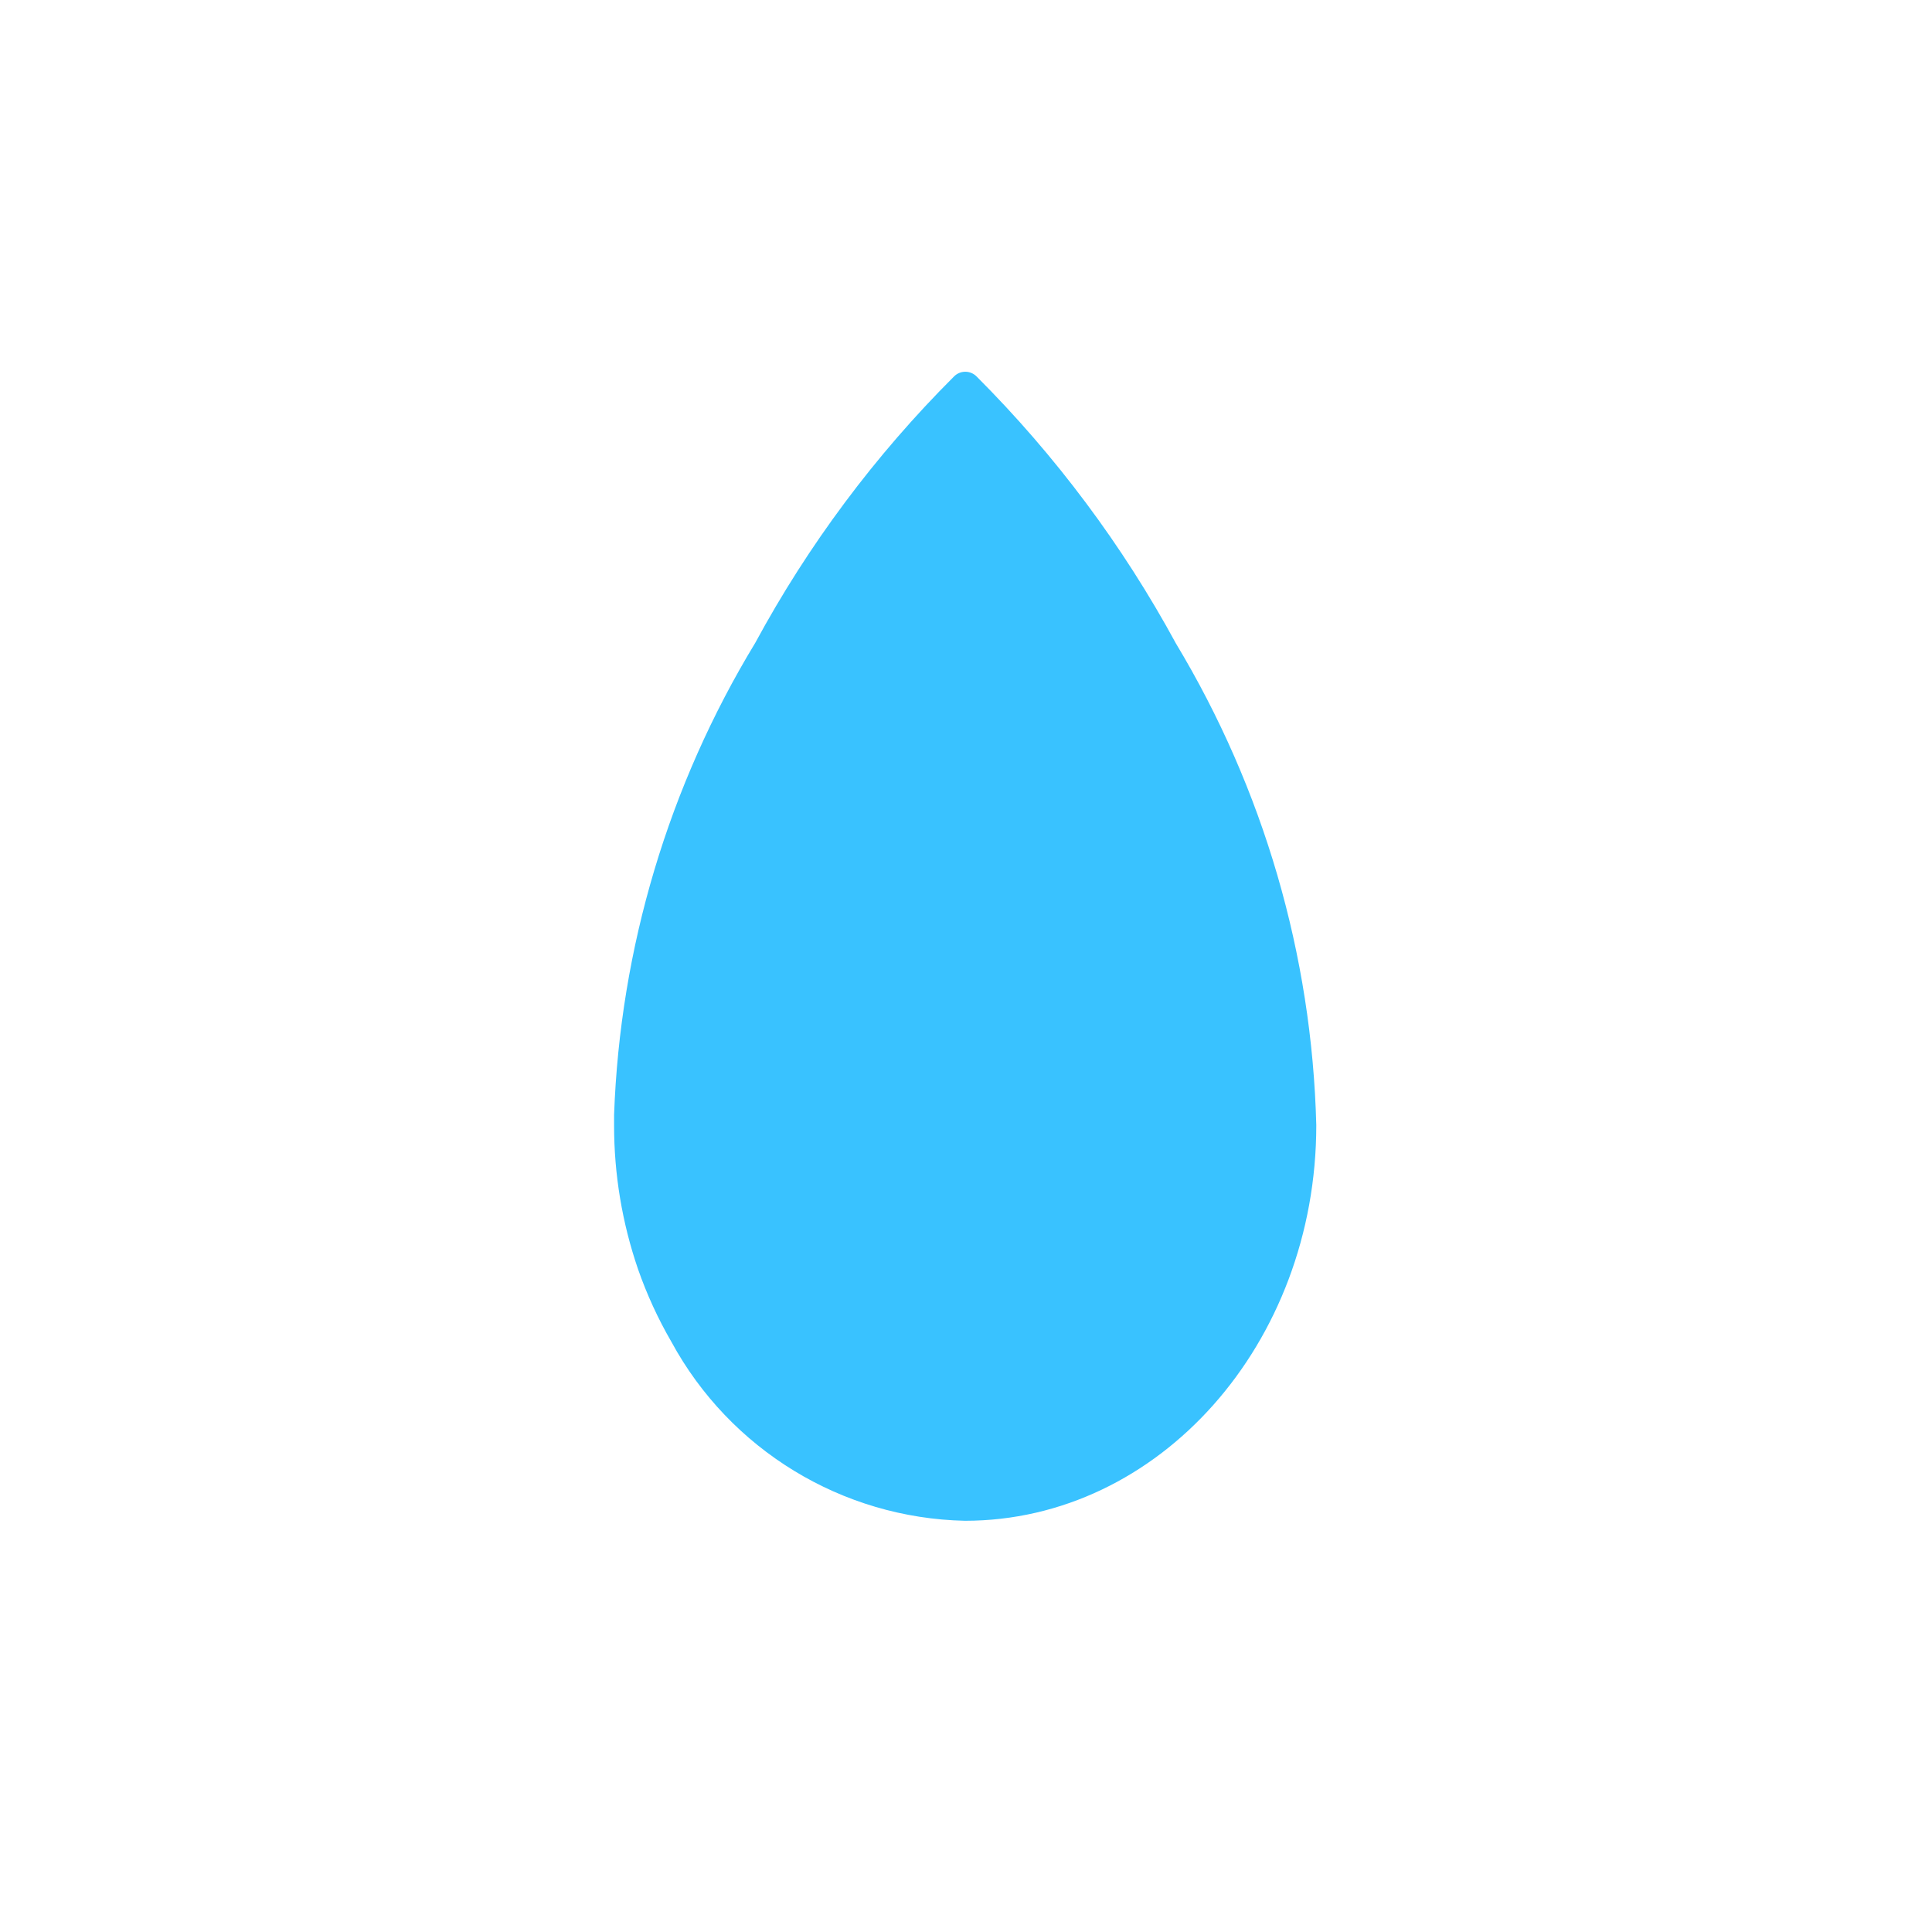
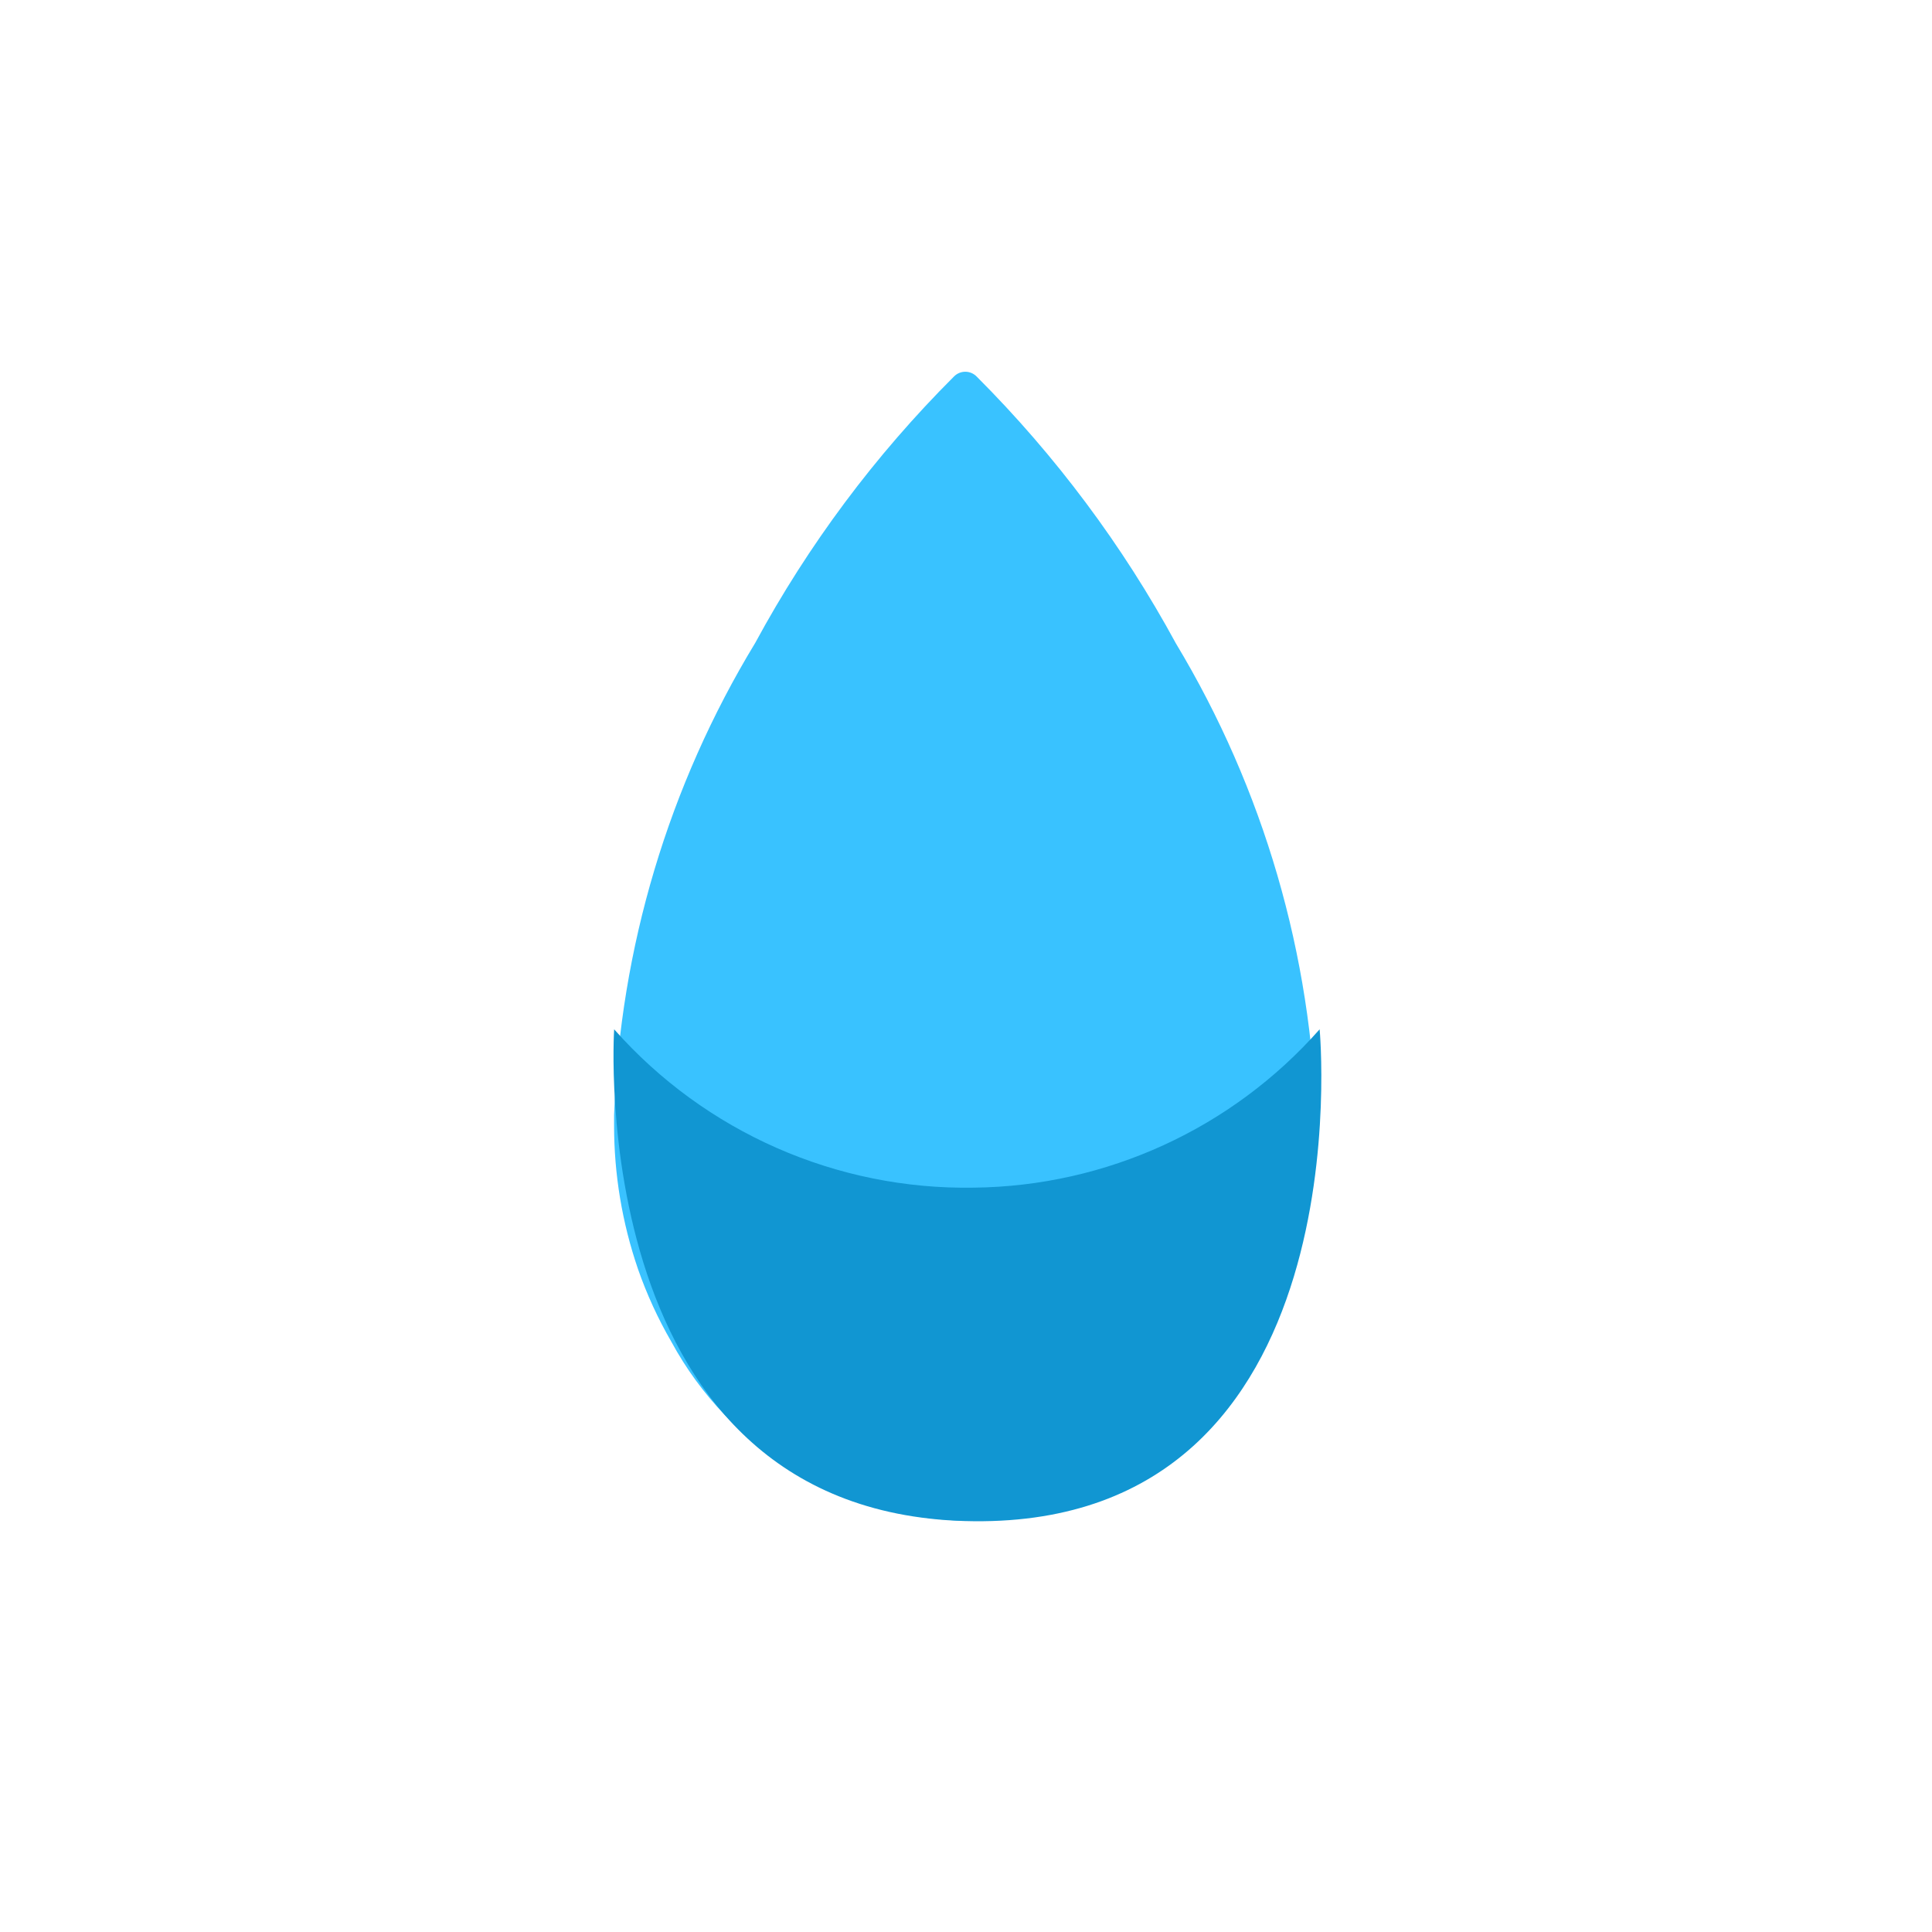
<svg xmlns="http://www.w3.org/2000/svg" width="26" height="26" viewBox="0 0 26 26">
  <defs>
-     <clipPath id="b">
+     <clipPath id="clip-Water">
      <rect width="26" height="26" />
    </clipPath>
  </defs>
-   <g id="a">
-     <g transform="translate(-0.341 0.792)">
-       <path d="M14.31,7.033a15.639,15.639,0,0,0-2.681-3.591.213.213,0,0,0-.307,0A15.456,15.456,0,0,0,8.649,7.025a13.144,13.144,0,0,0-1.9,6.353c0,.045,0,.093,0,.138a5.952,5.952,0,0,0,.322,1.937,5.682,5.682,0,0,0,.449.978,4.609,4.609,0,0,0,3.951,2.409c2.61,0,4.728-2.383,4.728-5.324A13.227,13.227,0,0,0,14.31,7.033Z" transform="translate(1.856 0.834)" fill="#39c2ff" />
+   <g id="Water" clip-path="url(#clip-Water)">
+     <g id="Water-2" data-name="Water" transform="translate(-0.341 0.792)">
+       <path id="Icon_ionic-ios-water" data-name="Icon ionic-ios-water" d="M14.31,7.033a15.639,15.639,0,0,0-2.681-3.591.213.213,0,0,0-.307,0A15.456,15.456,0,0,0,8.649,7.025a13.144,13.144,0,0,0-1.9,6.353c0,.045,0,.093,0,.138a5.952,5.952,0,0,0,.322,1.937,5.682,5.682,0,0,0,.449.978,4.609,4.609,0,0,0,3.951,2.409c2.61,0,4.728-2.383,4.728-5.324A13.227,13.227,0,0,0,14.31,7.033Z" transform="translate(1.856 0.834)" fill="#39c2ff" />
    </g>
+     <path id="Path_3604" data-name="Path 3604" d="M-.735-936.148a6.321,6.321,0,0,0,4.842,2.131,6.3,6.3,0,0,0,4.652-2.131s.625,6.669-4.652,6.62S-.735-936.148-.735-936.148Z" transform="translate(9 950)" fill="#1196d2" />
  </g>
</svg>
